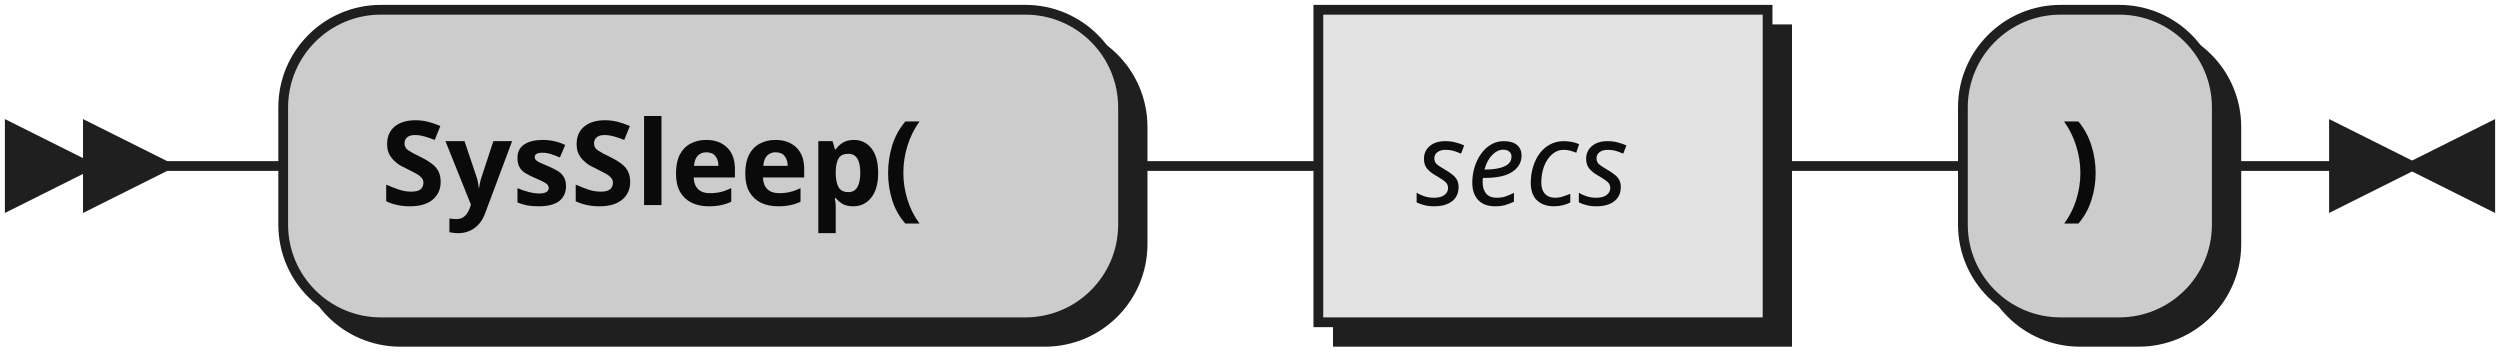
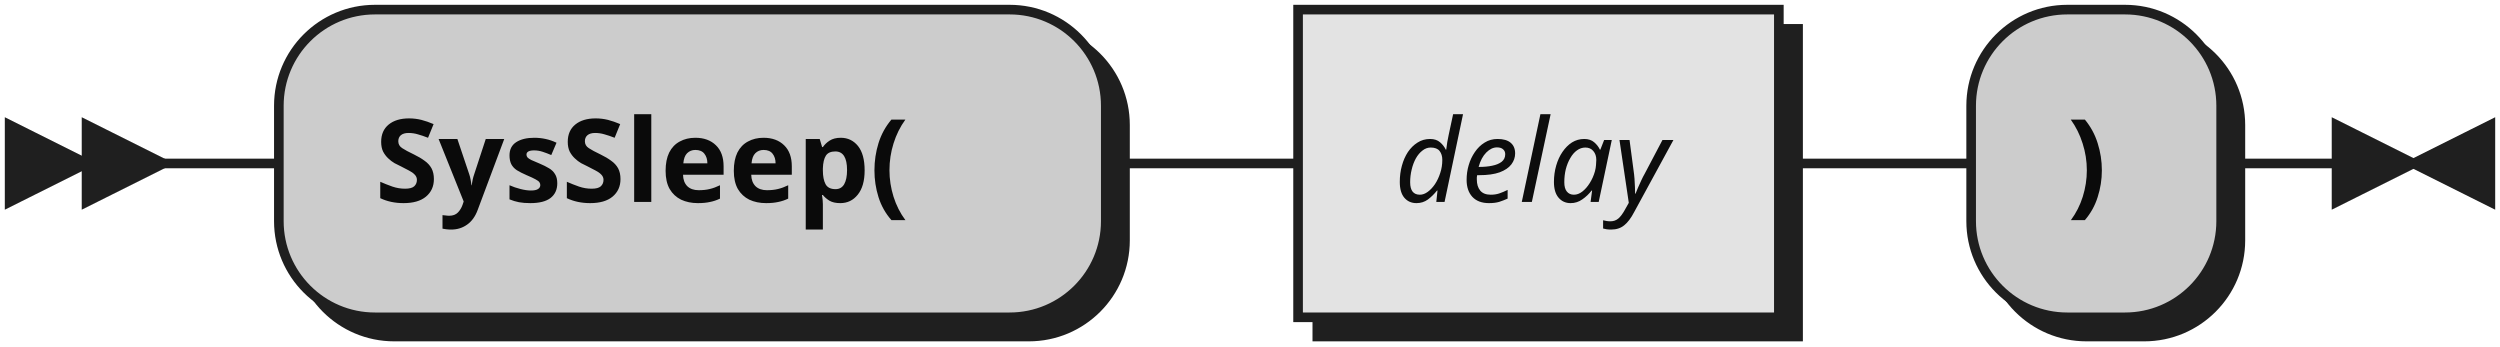
- <svg xmlns="http://www.w3.org/2000/svg" width="256" height="36">
+ <svg xmlns="http://www.w3.org/2000/svg" width="260" height="36">
  <defs>
    <style type="text/css">
               @namespace "http://www.w3.org/2000/svg";
               .line                 {fill: none; stroke: #1F1F1F;}
               .bold-line            {stroke: #0A0A0A; shape-rendering: crispEdges; stroke-width:
               2; }
               .thin-line            {stroke: #0F0F0F; shape-rendering: crispEdges}
               .filled               {fill: #1F1F1F; stroke: none;}
               text.terminal         {font-family: Verdana, Sans-serif;
               font-size: 12px;
               fill: #0A0A0A;
               font-weight: bold;
               }
               text.nonterminal      {font-family: Verdana, Sans-serif; font-style: italic;
               font-size: 12px;
               fill: #0D0D0D;
               }
               text.regexp           {font-family: Verdana, Sans-serif;
               font-size: 12px;
               fill: #0F0F0F;
               }
               rect, circle, polygon {fill: #1F1F1F; stroke: #1F1F1F;}
               rect.terminal         {fill: #CCCCCC; stroke: #1F1F1F;}
               rect.nonterminal      {fill: #E3E3E3; stroke: #1F1F1F;}
               rect.text             {fill: none; stroke: none;}    
               polygon.regexp        {fill: #EFEFEF; stroke: #1F1F1F;}
               
            </style>
  </defs>
  <polygon points="9 17 1 13 1 21" />
  <polygon points="17 17 9 13 9 21" />
  <rect x="31" y="3" width="86" height="32" rx="10" />
  <rect x="29" y="1" width="86" height="32" class="terminal" rx="10" />
  <text class="terminal" x="39" y="21">SysSleep(</text>
-   <rect x="137" y="3" width="46" height="32" />
-   <rect x="135" y="1" width="46" height="32" class="nonterminal" />
-   <text class="nonterminal" x="145" y="21">secs</text>
-   <rect x="203" y="3" width="26" height="32" rx="10" />
-   <rect x="201" y="1" width="26" height="32" class="terminal" rx="10" />
-   <text class="terminal" x="211" y="21">)</text>
-   <path class="line" d="m17 17 h2 m0 0 h10 m86 0 h10 m0 0 h10 m46 0 h10 m0 0 h10 m26 0 h10 m3 0 h-3" />
-   <polygon points="247 17 255 13 255 21" />
-   <polygon points="247 17 239 13 239 21" />
+   <rect x="137" y="3" width="50" height="32" />
+   <rect x="135" y="1" width="50" height="32" class="nonterminal" />
+   <text class="nonterminal" x="145" y="21">delay</text>
+   <rect x="207" y="3" width="26" height="32" rx="10" />
+   <rect x="205" y="1" width="26" height="32" class="terminal" rx="10" />
+   <text class="terminal" x="215" y="21">)</text>
+   <path class="line" d="m17 17 h2 m0 0 h10 m86 0 h10 m0 0 h10 m50 0 h10 m0 0 h10 m26 0 h10 m3 0 h-3" />
+   <polygon points="251 17 259 13 259 21" />
+   <polygon points="251 17 243 13 243 21" />
</svg>
